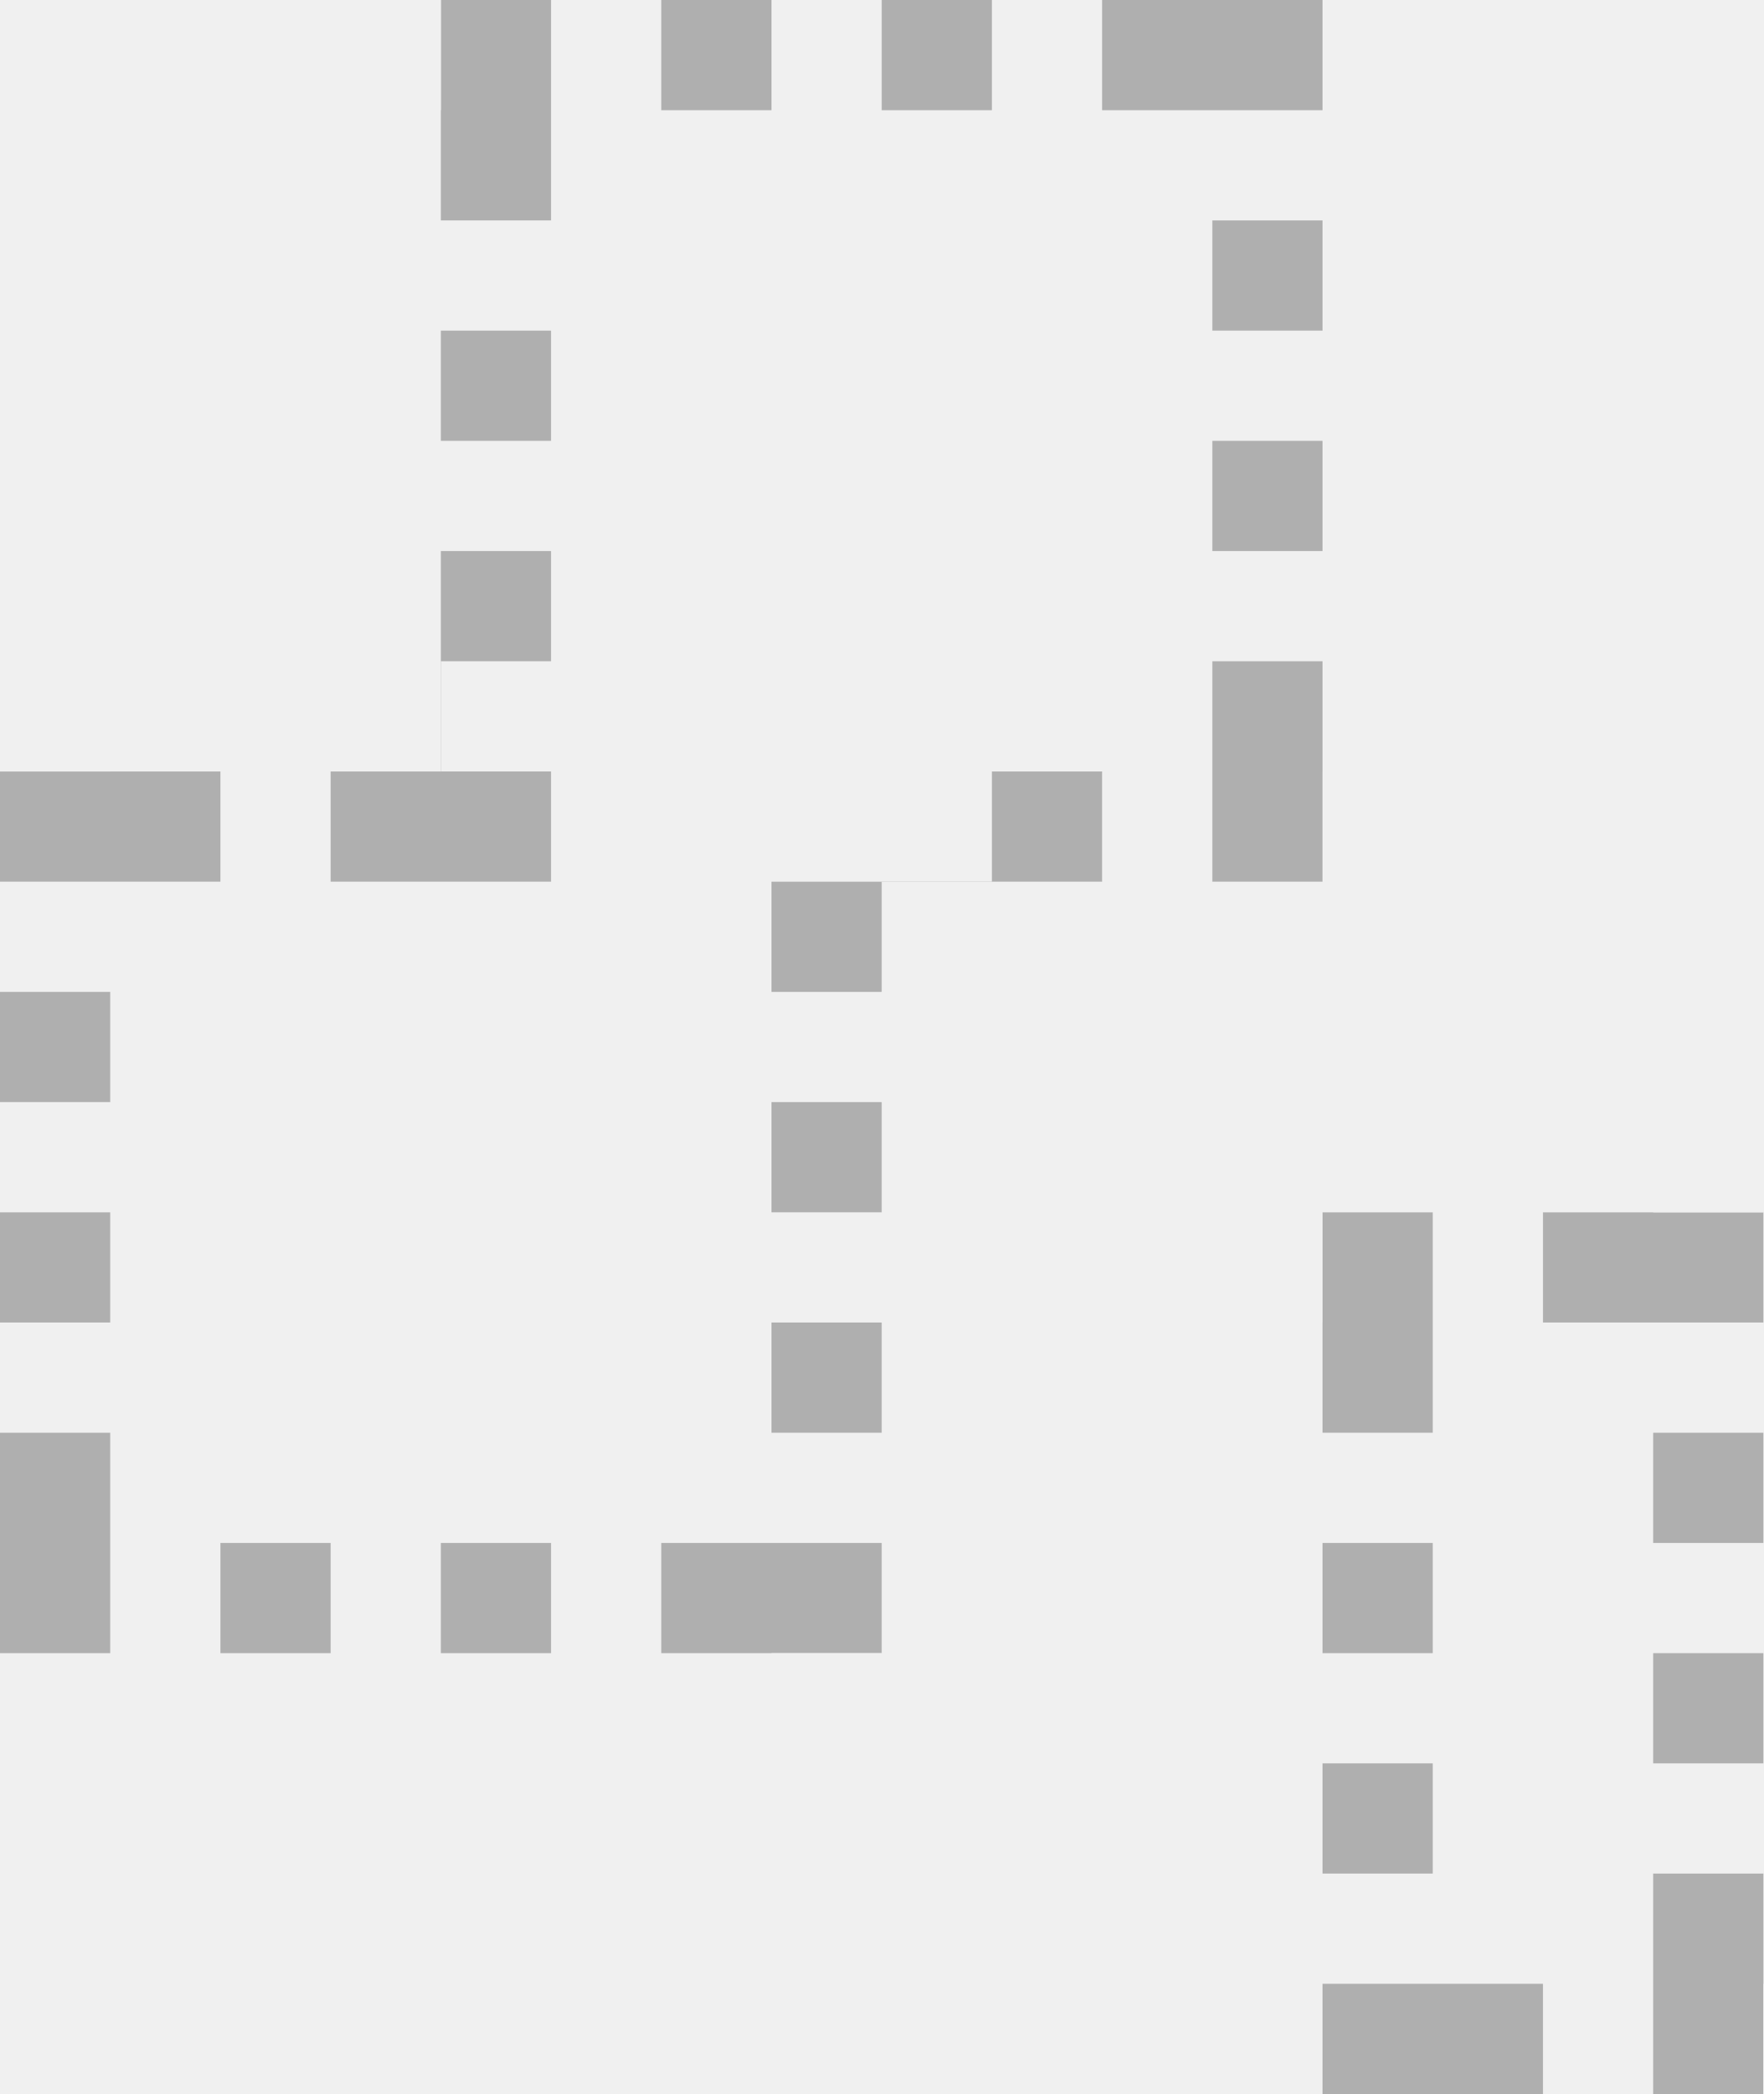
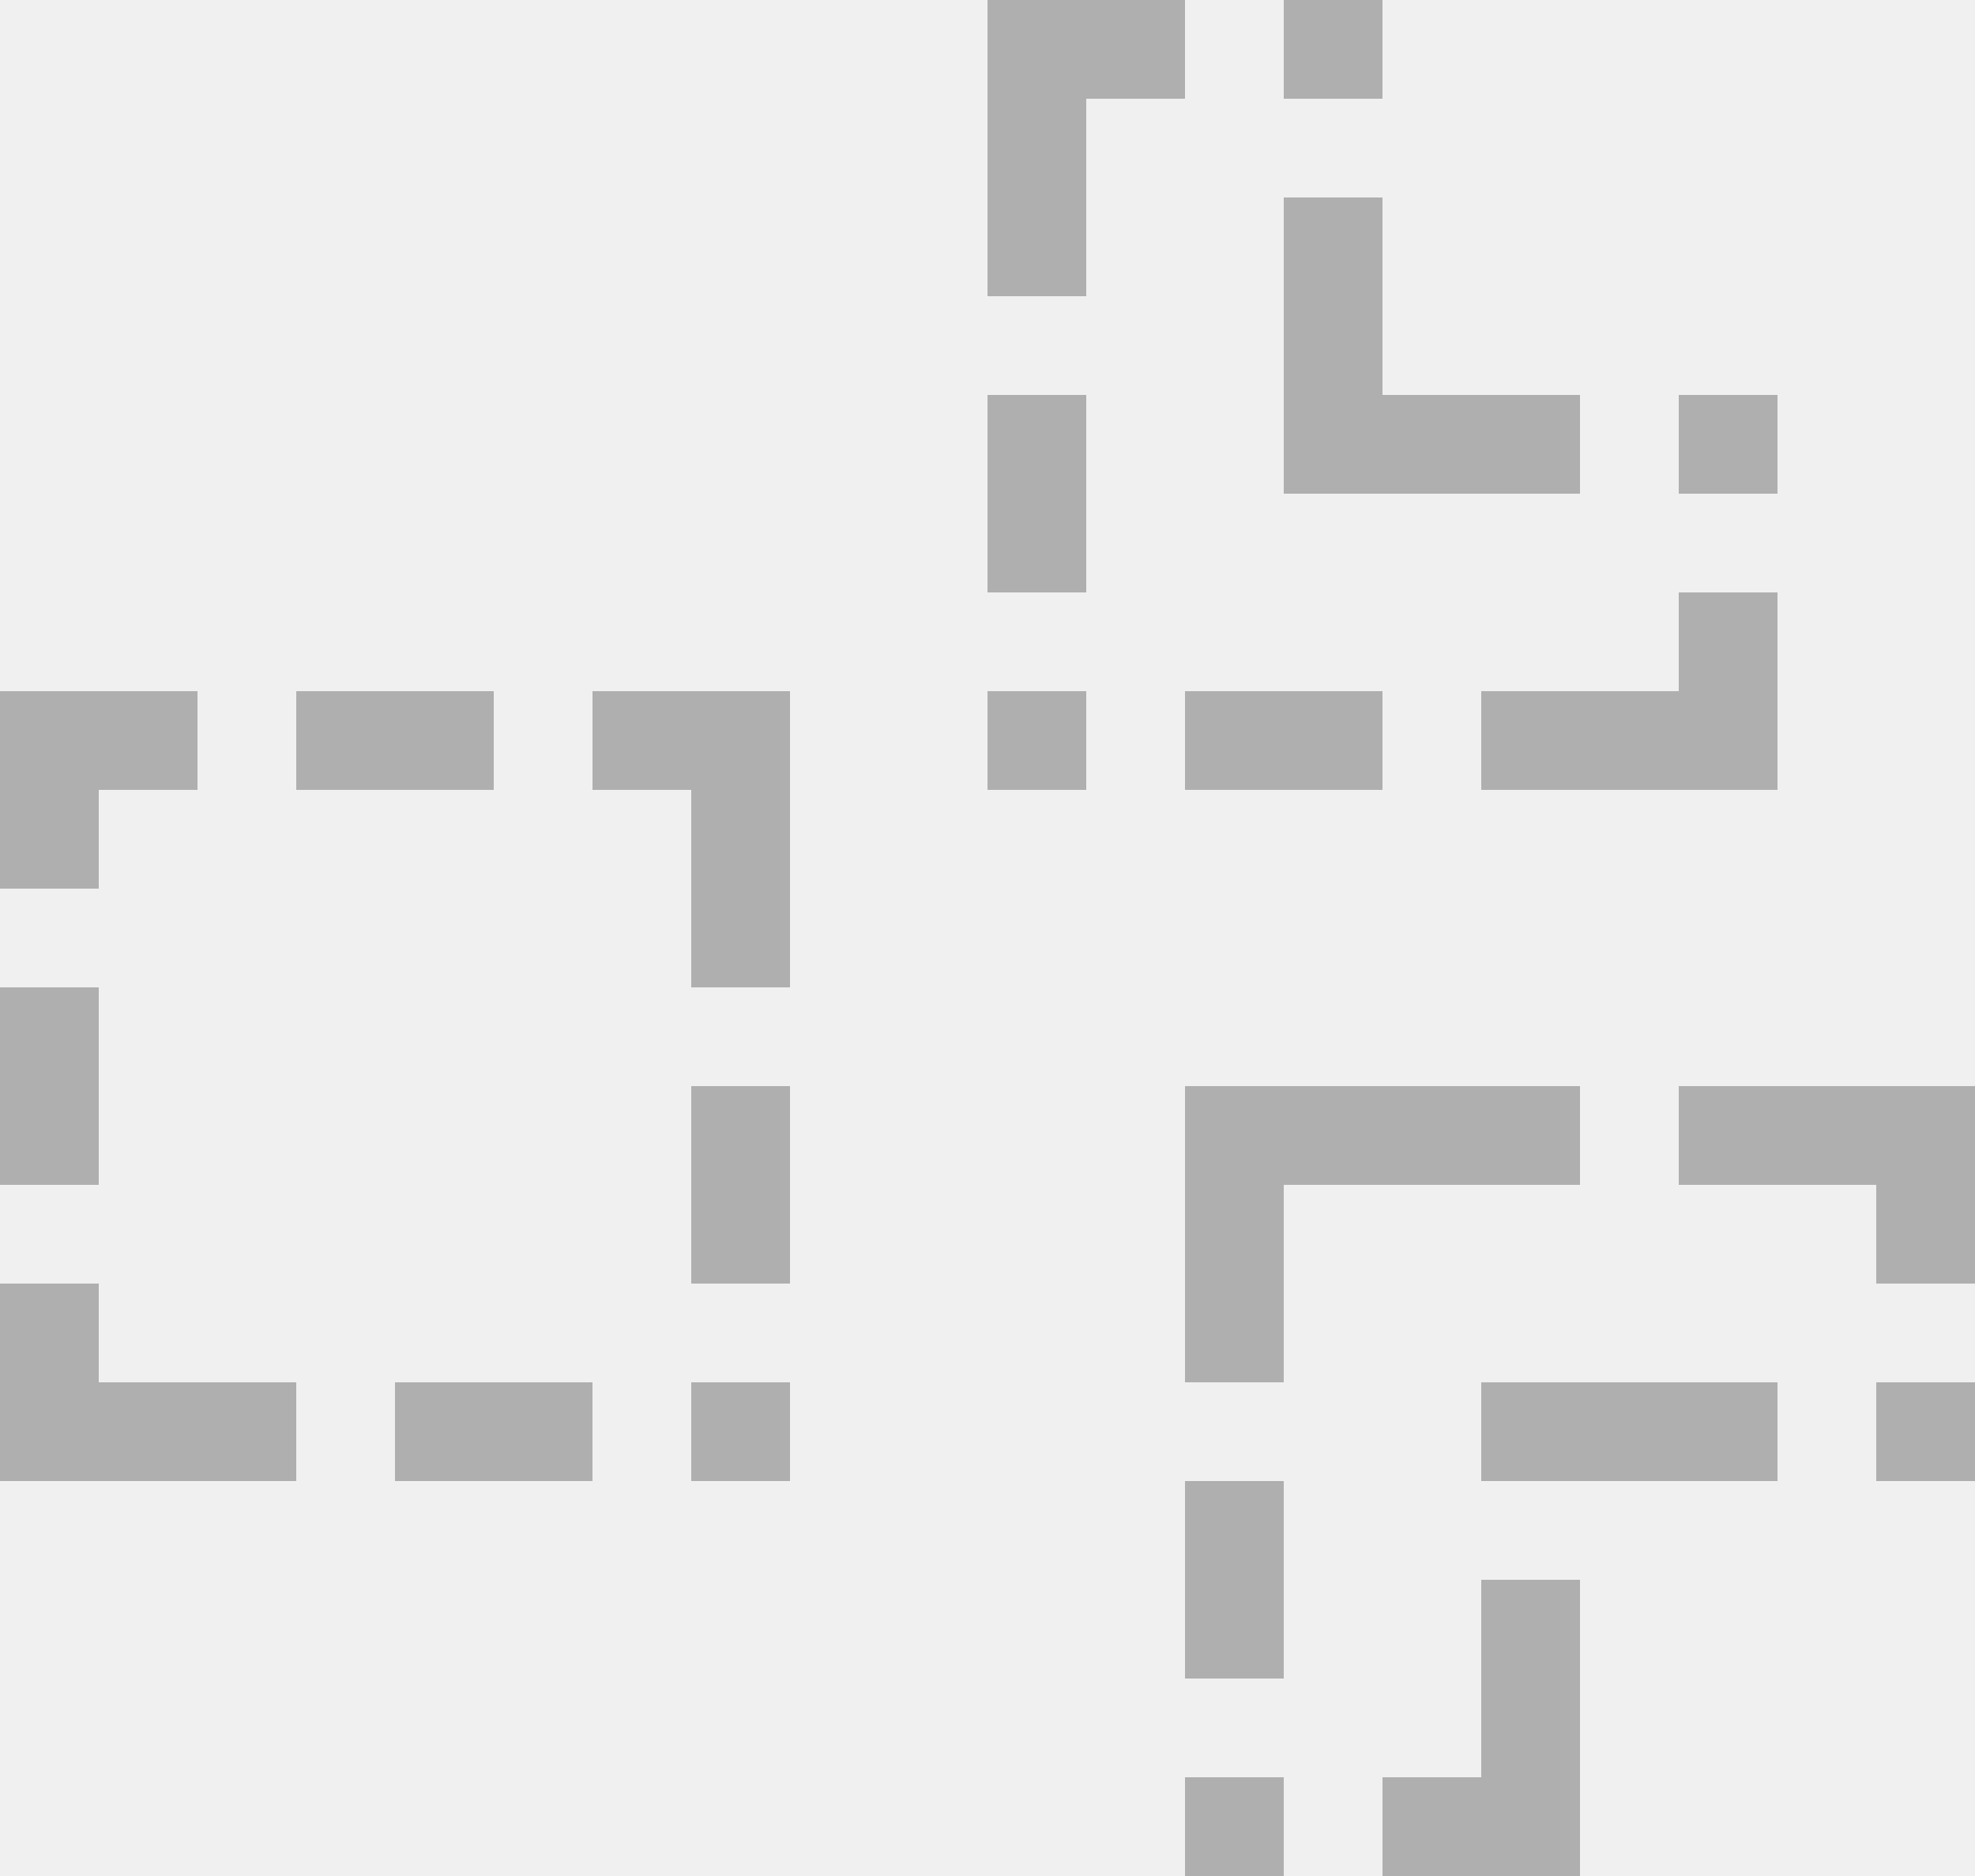
- <svg xmlns="http://www.w3.org/2000/svg" xmlns:xlink="http://www.w3.org/1999/xlink" width="16" height="19" viewBox="0 0 16 19">
+ <svg xmlns="http://www.w3.org/2000/svg" xmlns:xlink="http://www.w3.org/1999/xlink" width="20" height="19" viewBox="0 0 20 19">
  <defs>
-     <path id="a" d="M4,7 L0,7 L0,15 L8,15 L8,8 L12,8 L12,0 L4,0 L4,7 Z" />
-     <mask id="c" width="12" height="15" x="0" y="0" fill="white">
+     <rect id="a" width="8" height="8" y="7" />
+     <mask id="d" width="8" height="8" x="0" y="0" fill="white">
      <use xlink:href="#a" />
    </mask>
-     <rect id="b" width="4" height="8" x="12" y="11" />
-     <mask id="d" width="4" height="8" x="0" y="0" fill="white">
+     <path id="b" d="M14,11 L12,11 L12,19 L16,19 L16,15 L20,15 L20,11 L14,11 Z" />
+     <mask id="e" width="8" height="8" x="0" y="0" fill="white">
      <use xlink:href="#b" />
    </mask>
+     <path id="c" d="M14,4 L14,0 L10,0 L10,6 L10,8 L18,8 L18,4 L14,4 Z" />
+     <mask id="f" width="8" height="8" x="0" y="0" fill="white">
+       <use xlink:href="#c" />
+     </mask>
  </defs>
-   <g fill="none" fill-rule="evenodd" stroke="#191919" stroke-width="2" stroke-dasharray="1" opacity=".3">
-     <use mask="url(#c)" xlink:href="#a" />
-     <use mask="url(#d)" xlink:href="#b" />
+   <g fill="none" fill-rule="evenodd" stroke="#191919" stroke-width="2" stroke-dasharray="2 1" opacity=".3">
+     <use mask="url(#d)" xlink:href="#a" />
+     <use mask="url(#e)" xlink:href="#b" />
+     <use mask="url(#f)" xlink:href="#c" />
  </g>
</svg>
